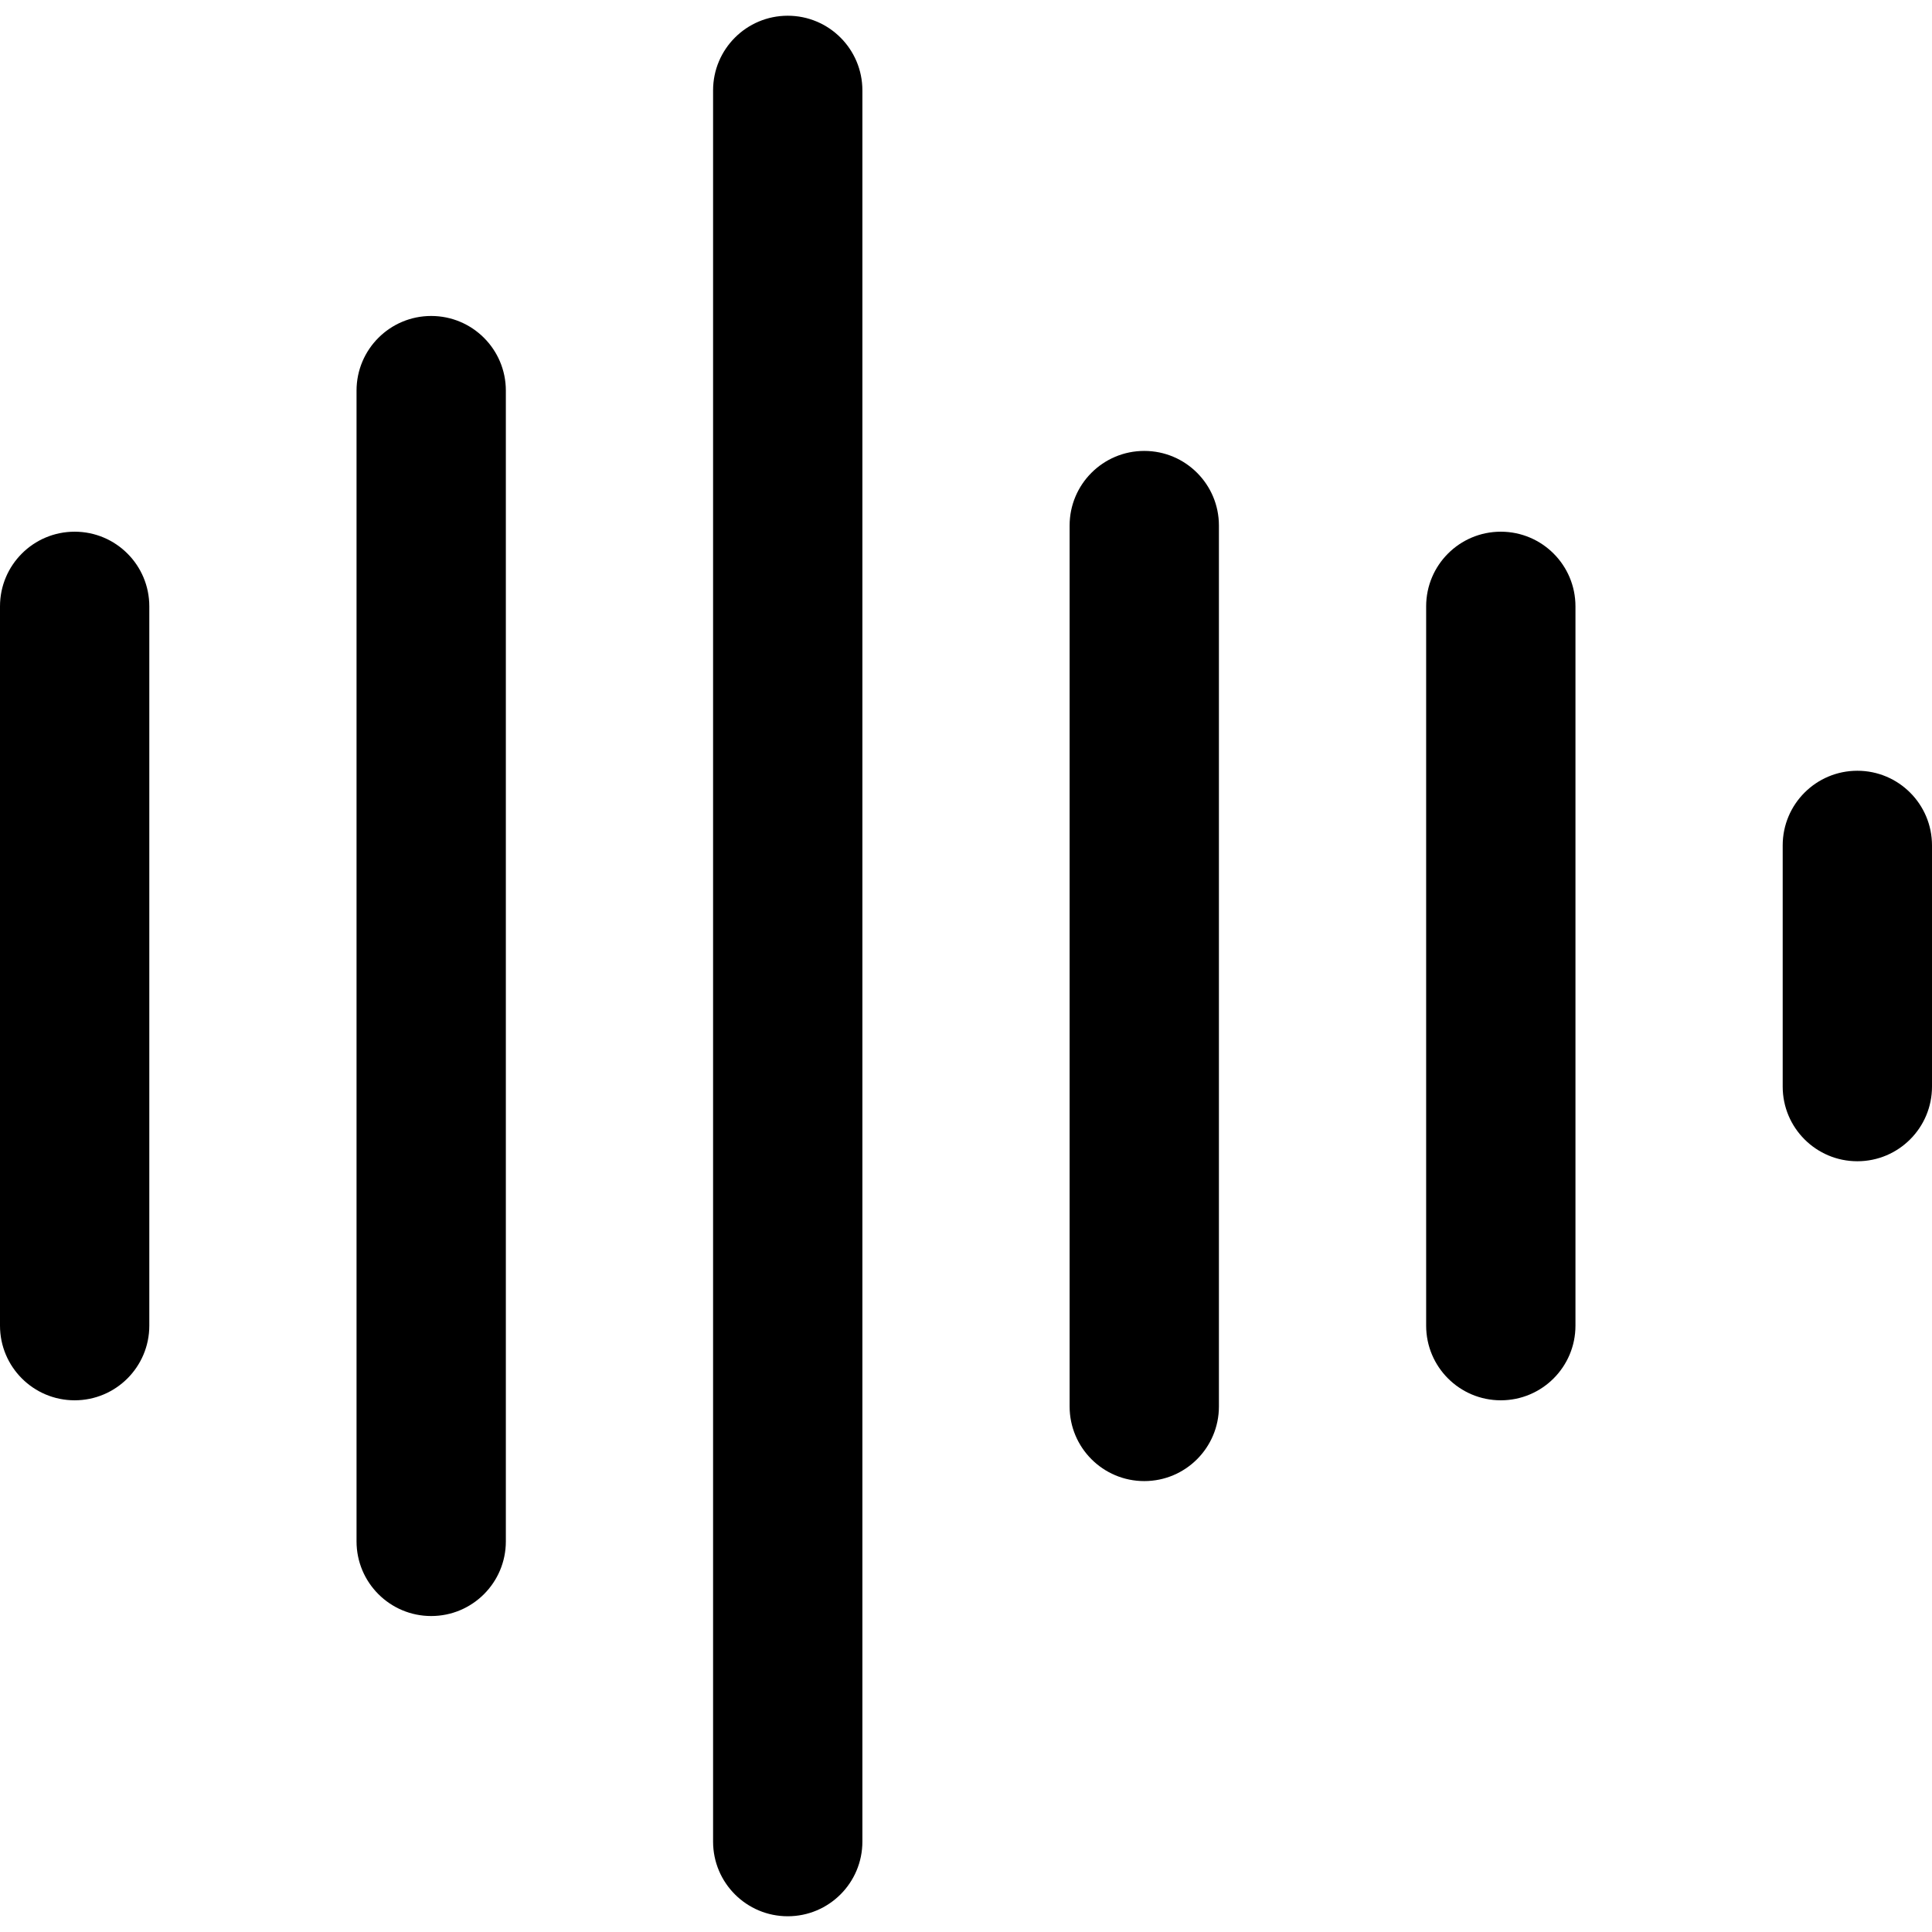
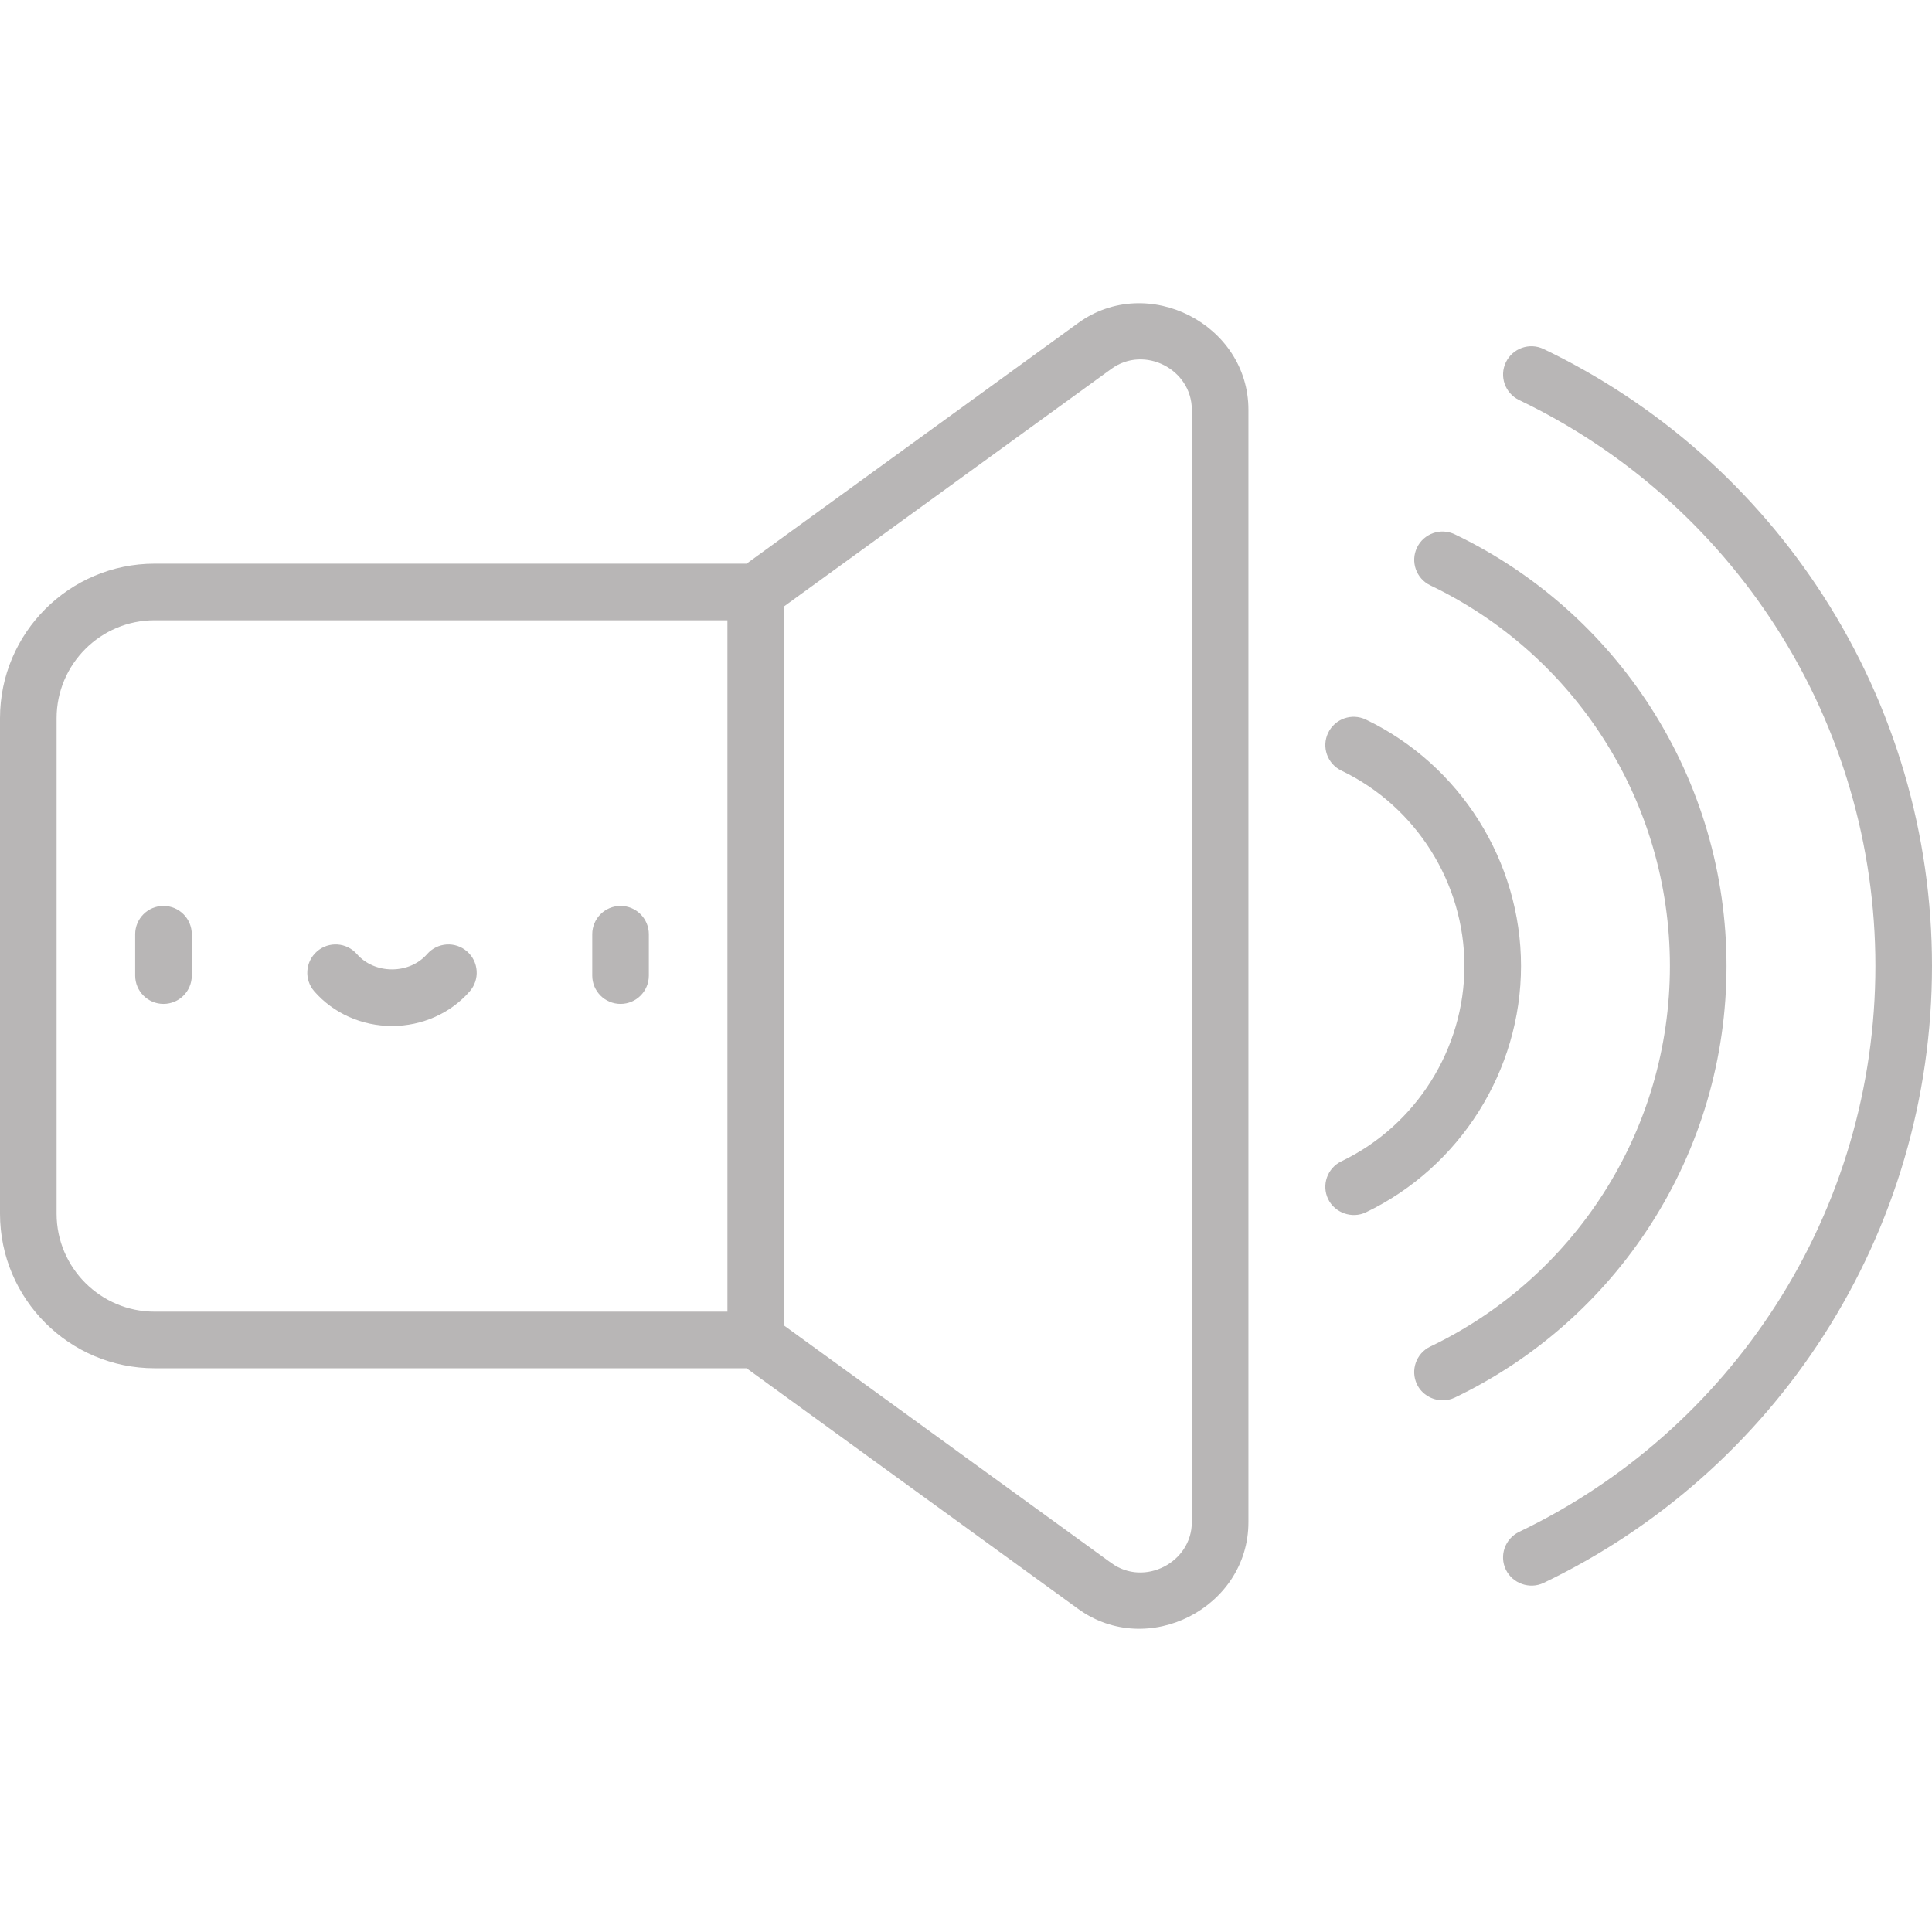
- <svg xmlns="http://www.w3.org/2000/svg" version="1.1" id="Capa_1" x="0px" y="0px" viewBox="0 0 232.914 232.914" style="enable-background:new 0 0 232.914 232.914;" xml:space="preserve">
+ <svg xmlns="http://www.w3.org/2000/svg" version="1.1" id="Capa_1" x="0px" y="0px" viewBox="0 0 512 512" style="enable-background:new 0 0 512 512;" xml:space="preserve" width="512px" height="512px" class="">
  <g>
-     <path d="M9,64.099c-4.971,0-9,4.029-9,9v86.716c0,4.971,4.029,9,9,9s9-4.029,9-9V73.099C18,68.128,13.971,64.099,9,64.099z" />
-     <path d="M51.983,38.092c-4.971,0-9,4.029-9,9v138.73c0,4.971,4.029,9,9,9s9-4.029,9-9V47.092   C60.983,42.121,56.954,38.092,51.983,38.092z" />
-     <path d="M94.966,1.896c-4.971,0-9,4.029-9,9v211.121c0,4.971,4.029,9,9,9s9-4.029,9-9V10.896   C103.966,5.926,99.937,1.896,94.966,1.896z" />
-     <path d="M137.948,54.361c-4.971,0-9,4.029-9,9v106.193c0,4.971,4.029,9,9,9s9-4.029,9-9V63.361   C146.948,58.39,142.919,54.361,137.948,54.361z" />
-     <path d="M180.931,64.099c-4.971,0-9,4.029-9,9v86.716c0,4.971,4.029,9,9,9s9-4.029,9-9V73.099   C189.931,68.128,185.901,64.099,180.931,64.099z" />
-     <path d="M223.914,92.919c-4.971,0-9,4.029-9,9v29.077c0,4.971,4.029,9,9,9s9-4.029,9-9v-29.077   C232.914,96.948,228.885,92.919,223.914,92.919z" />
+     <g>
+       <g>
+         <path d="M43.325,240.084c-4.142,0-7.5,3.358-7.5,7.5v10.961c0,4.142,3.358,7.5,7.5,7.5c4.142,0,7.5-3.358,7.5-7.5v-10.961    C50.825,243.442,47.467,240.084,43.325,240.084z" data-original="#000000" class="active-path" data-old_color="#000000" fill="#B8B6B6" />
+       </g>
+     </g>
+     <g>
+       <g>
+         <path d="M164.451,240.084c-4.142,0-7.5,3.358-7.5,7.5v10.961c0,4.142,3.358,7.5,7.5,7.5c4.142,0,7.5-3.358,7.5-7.5v-10.961    C171.951,243.442,168.593,240.084,164.451,240.084z" data-original="#000000" class="active-path" data-old_color="#000000" fill="#B8B6B6" />
+       </g>
+     </g>
+     <g>
+       <g>
+         <path d="M123.772,252.136c-3.118-2.726-7.856-2.408-10.583,0.711c-2.249,2.573-5.639,4.049-9.301,4.049    c-3.661,0-7.051-1.476-9.301-4.05c-2.726-3.119-7.464-3.437-10.583-0.71c-3.119,2.727-3.437,7.464-0.711,10.583    c5.099,5.832,12.605,9.177,20.595,9.177s15.496-3.345,20.595-9.177C127.209,259.6,126.891,254.862,123.772,252.136z" data-original="#000000" class="active-path" data-old_color="#000000" fill="#B8B6B6" />
+       </g>
+     </g>
+     <g>
+       <g>
+         <path d="M483.281,158.055c-18.204-28.338-43.864-51.008-74.207-65.56c-3.735-1.792-8.215-0.215-10.006,3.519    c-1.791,3.735-0.215,8.215,3.52,10.006c27.833,13.349,51.373,34.146,68.073,60.143C487.892,192.988,497,224.05,497,255.99    c0,31.943-9.109,63.006-26.342,89.832c-16.7,25.996-40.24,46.792-68.077,60.141c-3.735,1.791-5.311,6.27-3.52,10.005    c1.764,3.678,6.329,5.283,10.005,3.52c30.347-14.551,56.008-37.221,74.212-65.559C502.068,324.68,512,290.814,512,255.99    C512,221.17,502.069,187.304,483.281,158.055z" data-original="#000000" class="active-path" data-old_color="#000000" fill="#B8B6B6" />
+       </g>
+     </g>
+     <g>
+       <g>
+         <path d="M437.463,187.487c-12.743-19.837-30.704-35.707-51.938-45.891c-3.734-1.791-8.215-0.215-10.006,3.52    c-1.791,3.734-0.215,8.214,3.52,10.005c18.726,8.981,34.565,22.977,45.804,40.473c11.58,18.028,17.701,38.913,17.701,60.396    c0,21.485-6.122,42.37-17.703,60.398c-11.239,17.496-27.079,31.491-45.807,40.472c-3.735,1.791-5.311,6.271-3.52,10.006    c1.263,2.633,3.98,4.205,6.768,4.232c1.096,0.011,2.203-0.217,3.238-0.713c21.237-10.184,39.198-26.053,51.941-45.89    c13.138-20.451,20.083-44.14,20.083-68.505C457.544,231.626,450.6,207.939,437.463,187.487z" data-original="#000000" class="active-path" data-old_color="#000000" fill="#B8B6B6" />
+       </g>
+     </g>
+     <g>
+       <g>
+         <path d="M361.974,190.697c-3.735-1.791-8.215-0.216-10.006,3.519c-1.792,3.734-0.216,8.214,3.519,10.006    c19.803,9.498,32.599,29.818,32.599,51.768c0,21.951-12.796,42.271-32.6,51.769c-3.735,1.791-5.311,6.27-3.52,10.005    c1.759,3.667,6.341,5.278,10.006,3.519c24.976-11.978,41.114-37.607,41.114-65.293    C403.086,228.304,386.949,202.676,361.974,190.697z" data-original="#000000" class="active-path" data-old_color="#000000" fill="#B8B6B6" />
+       </g>
+     </g>
+     <g>
+       <g>
+         <path d="M285.726,85.604l-87.885,63.775H40.959C18.375,149.379,0,167.754,0,190.339v131.303c0,22.584,18.375,40.959,40.959,40.959    h156.882c0,0,87.812,63.722,87.885,63.775c18.397,13.35,45.121-0.282,45.121-23.007c0,0,0-294.368,0-294.758    C330.847,85.92,304.077,72.287,285.726,85.604z M192.776,347.602H40.959C26.646,347.601,15,335.955,15,321.641V190.339    c0-14.314,11.646-25.959,25.959-25.959h151.817V347.602z M315.849,403.371c-0.002,10.707-12.588,17.194-21.312,10.864    l-86.76-62.959V160.703c-0.001,0,86.592-62.837,86.76-62.959c8.722-6.329,21.312,0.102,21.312,10.866    C315.849,108.61,315.849,403.369,315.849,403.371z" data-original="#000000" class="active-path" data-old_color="#000000" fill="#B8B6B6" />
+       </g>
+     </g>
  </g>
-   <g>
- </g>
-   <g>
- </g>
-   <g>
- </g>
-   <g>
- </g>
-   <g>
- </g>
-   <g>
- </g>
-   <g>
- </g>
-   <g>
- </g>
-   <g>
- </g>
-   <g>
- </g>
-   <g>
- </g>
-   <g>
- </g>
-   <g>
- </g>
-   <g>
- </g>
-   <g>
- </g>
</svg>
